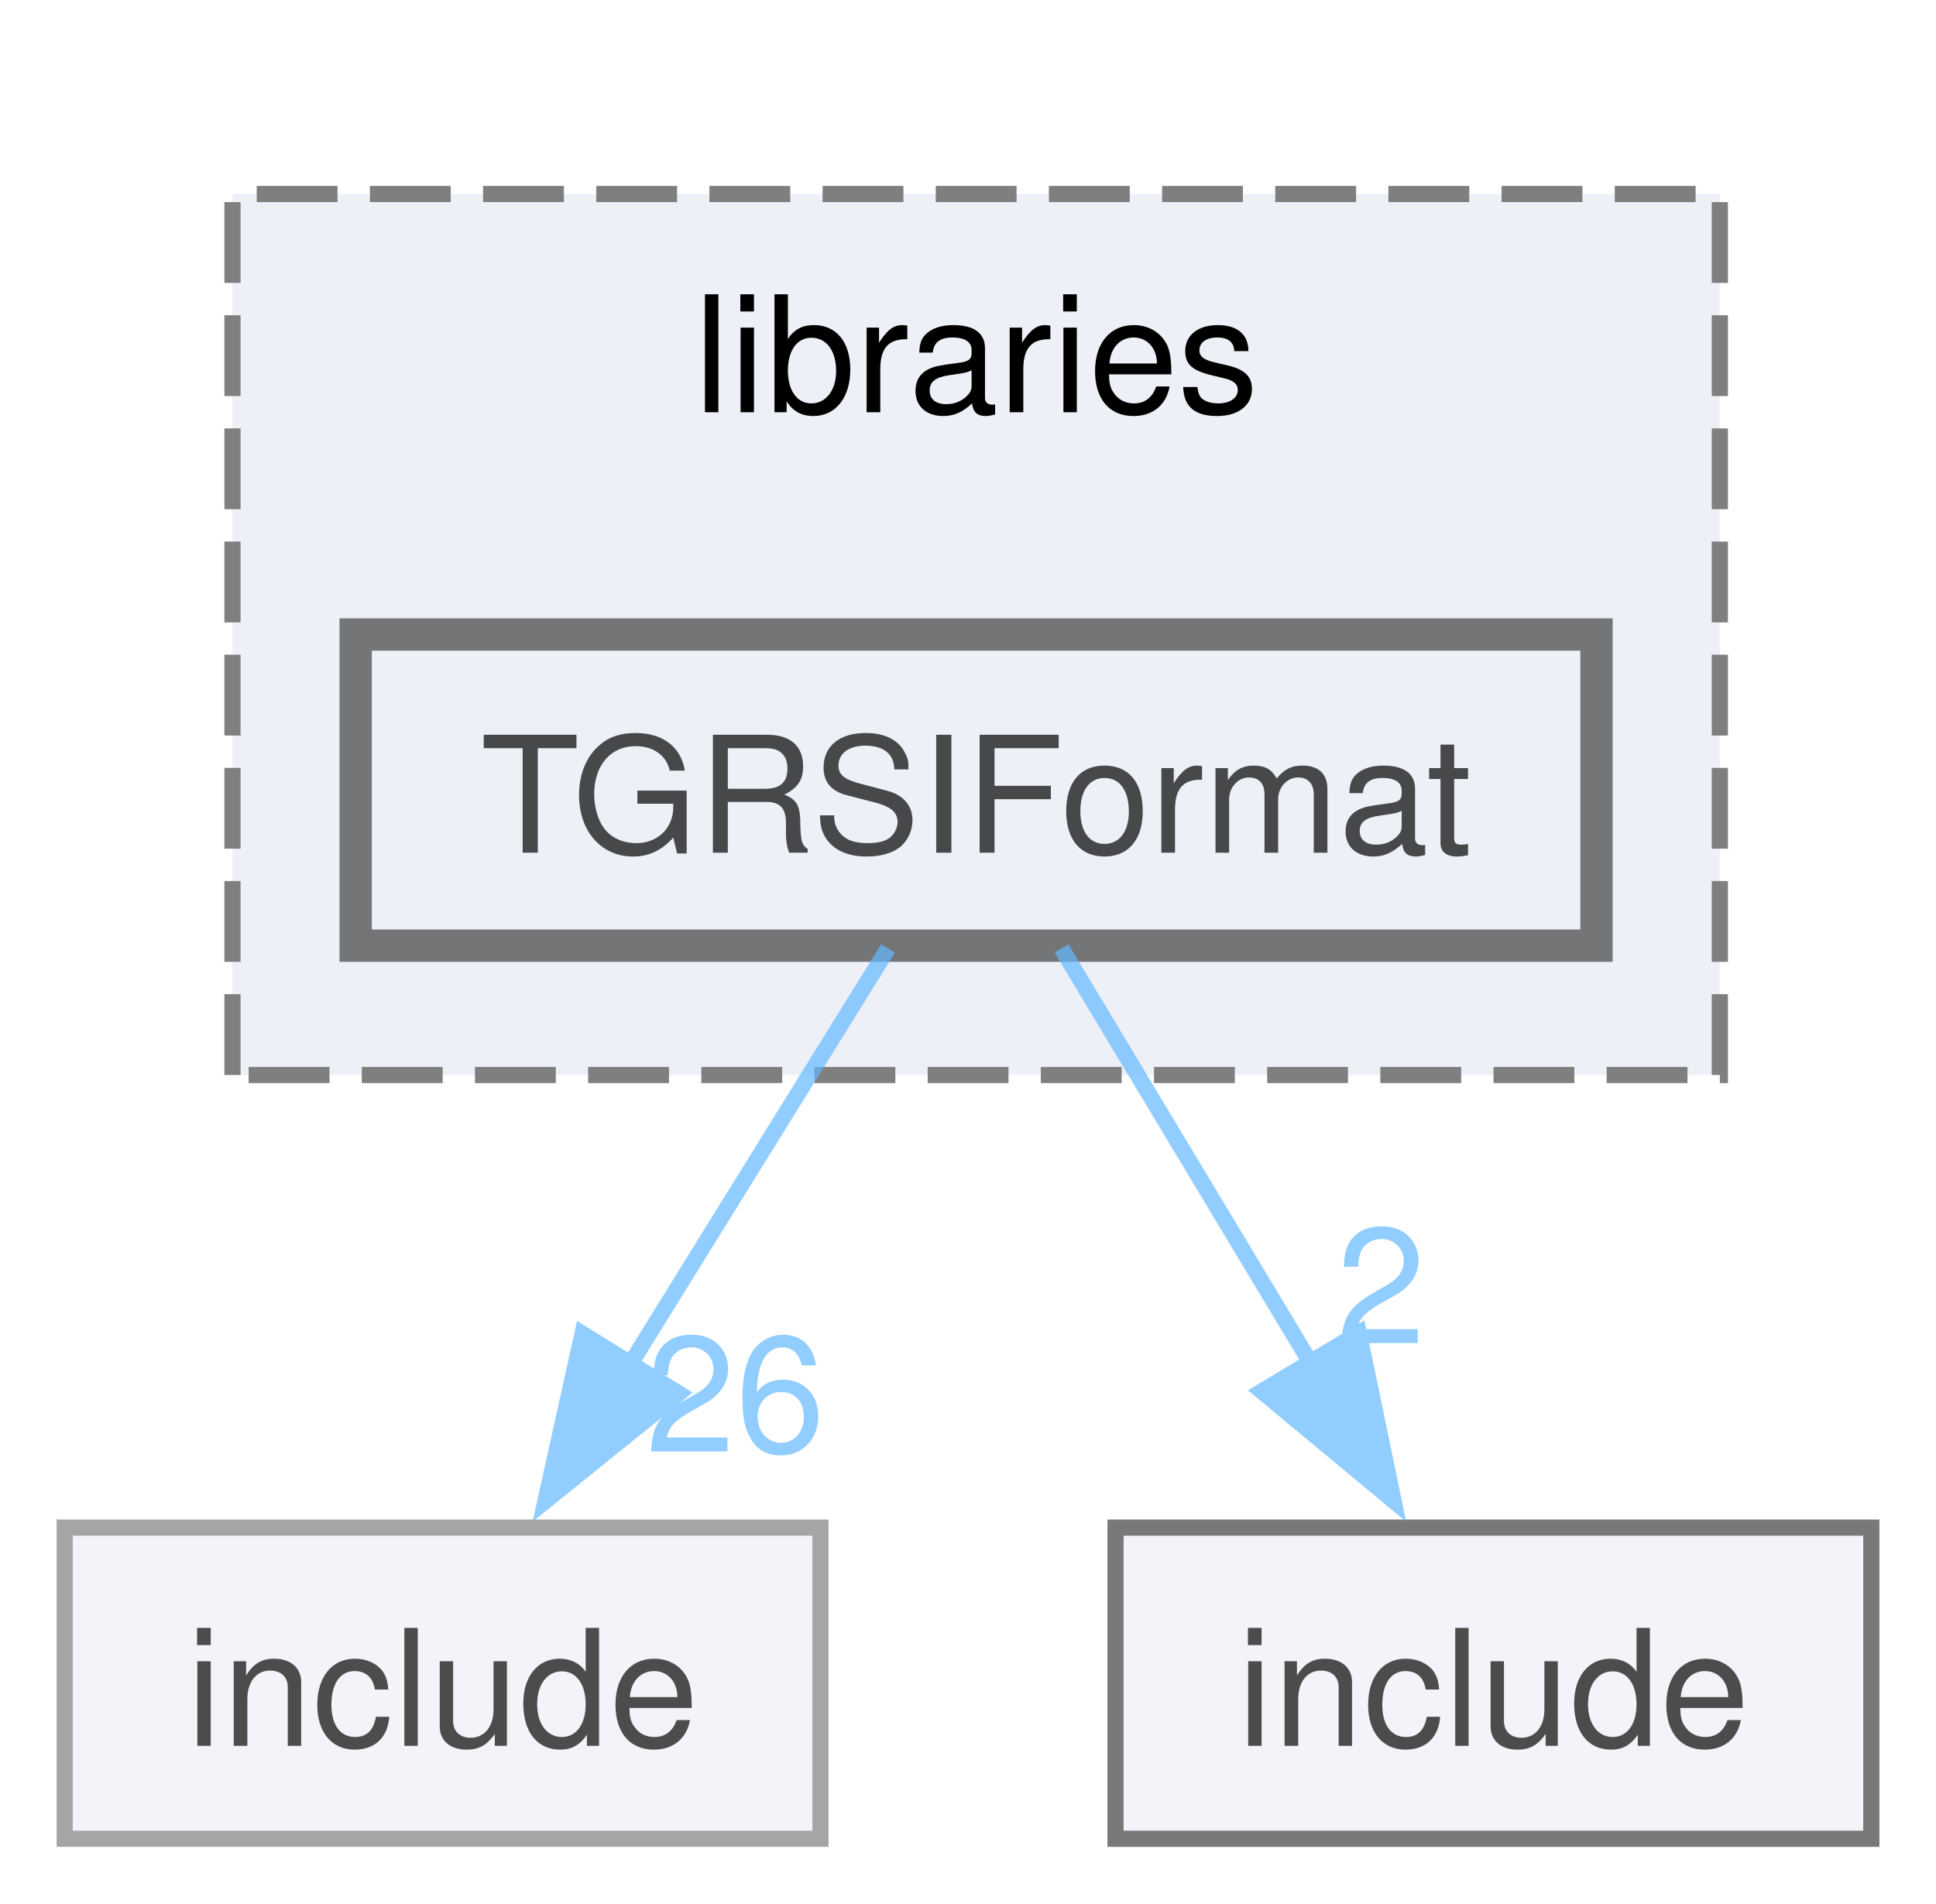
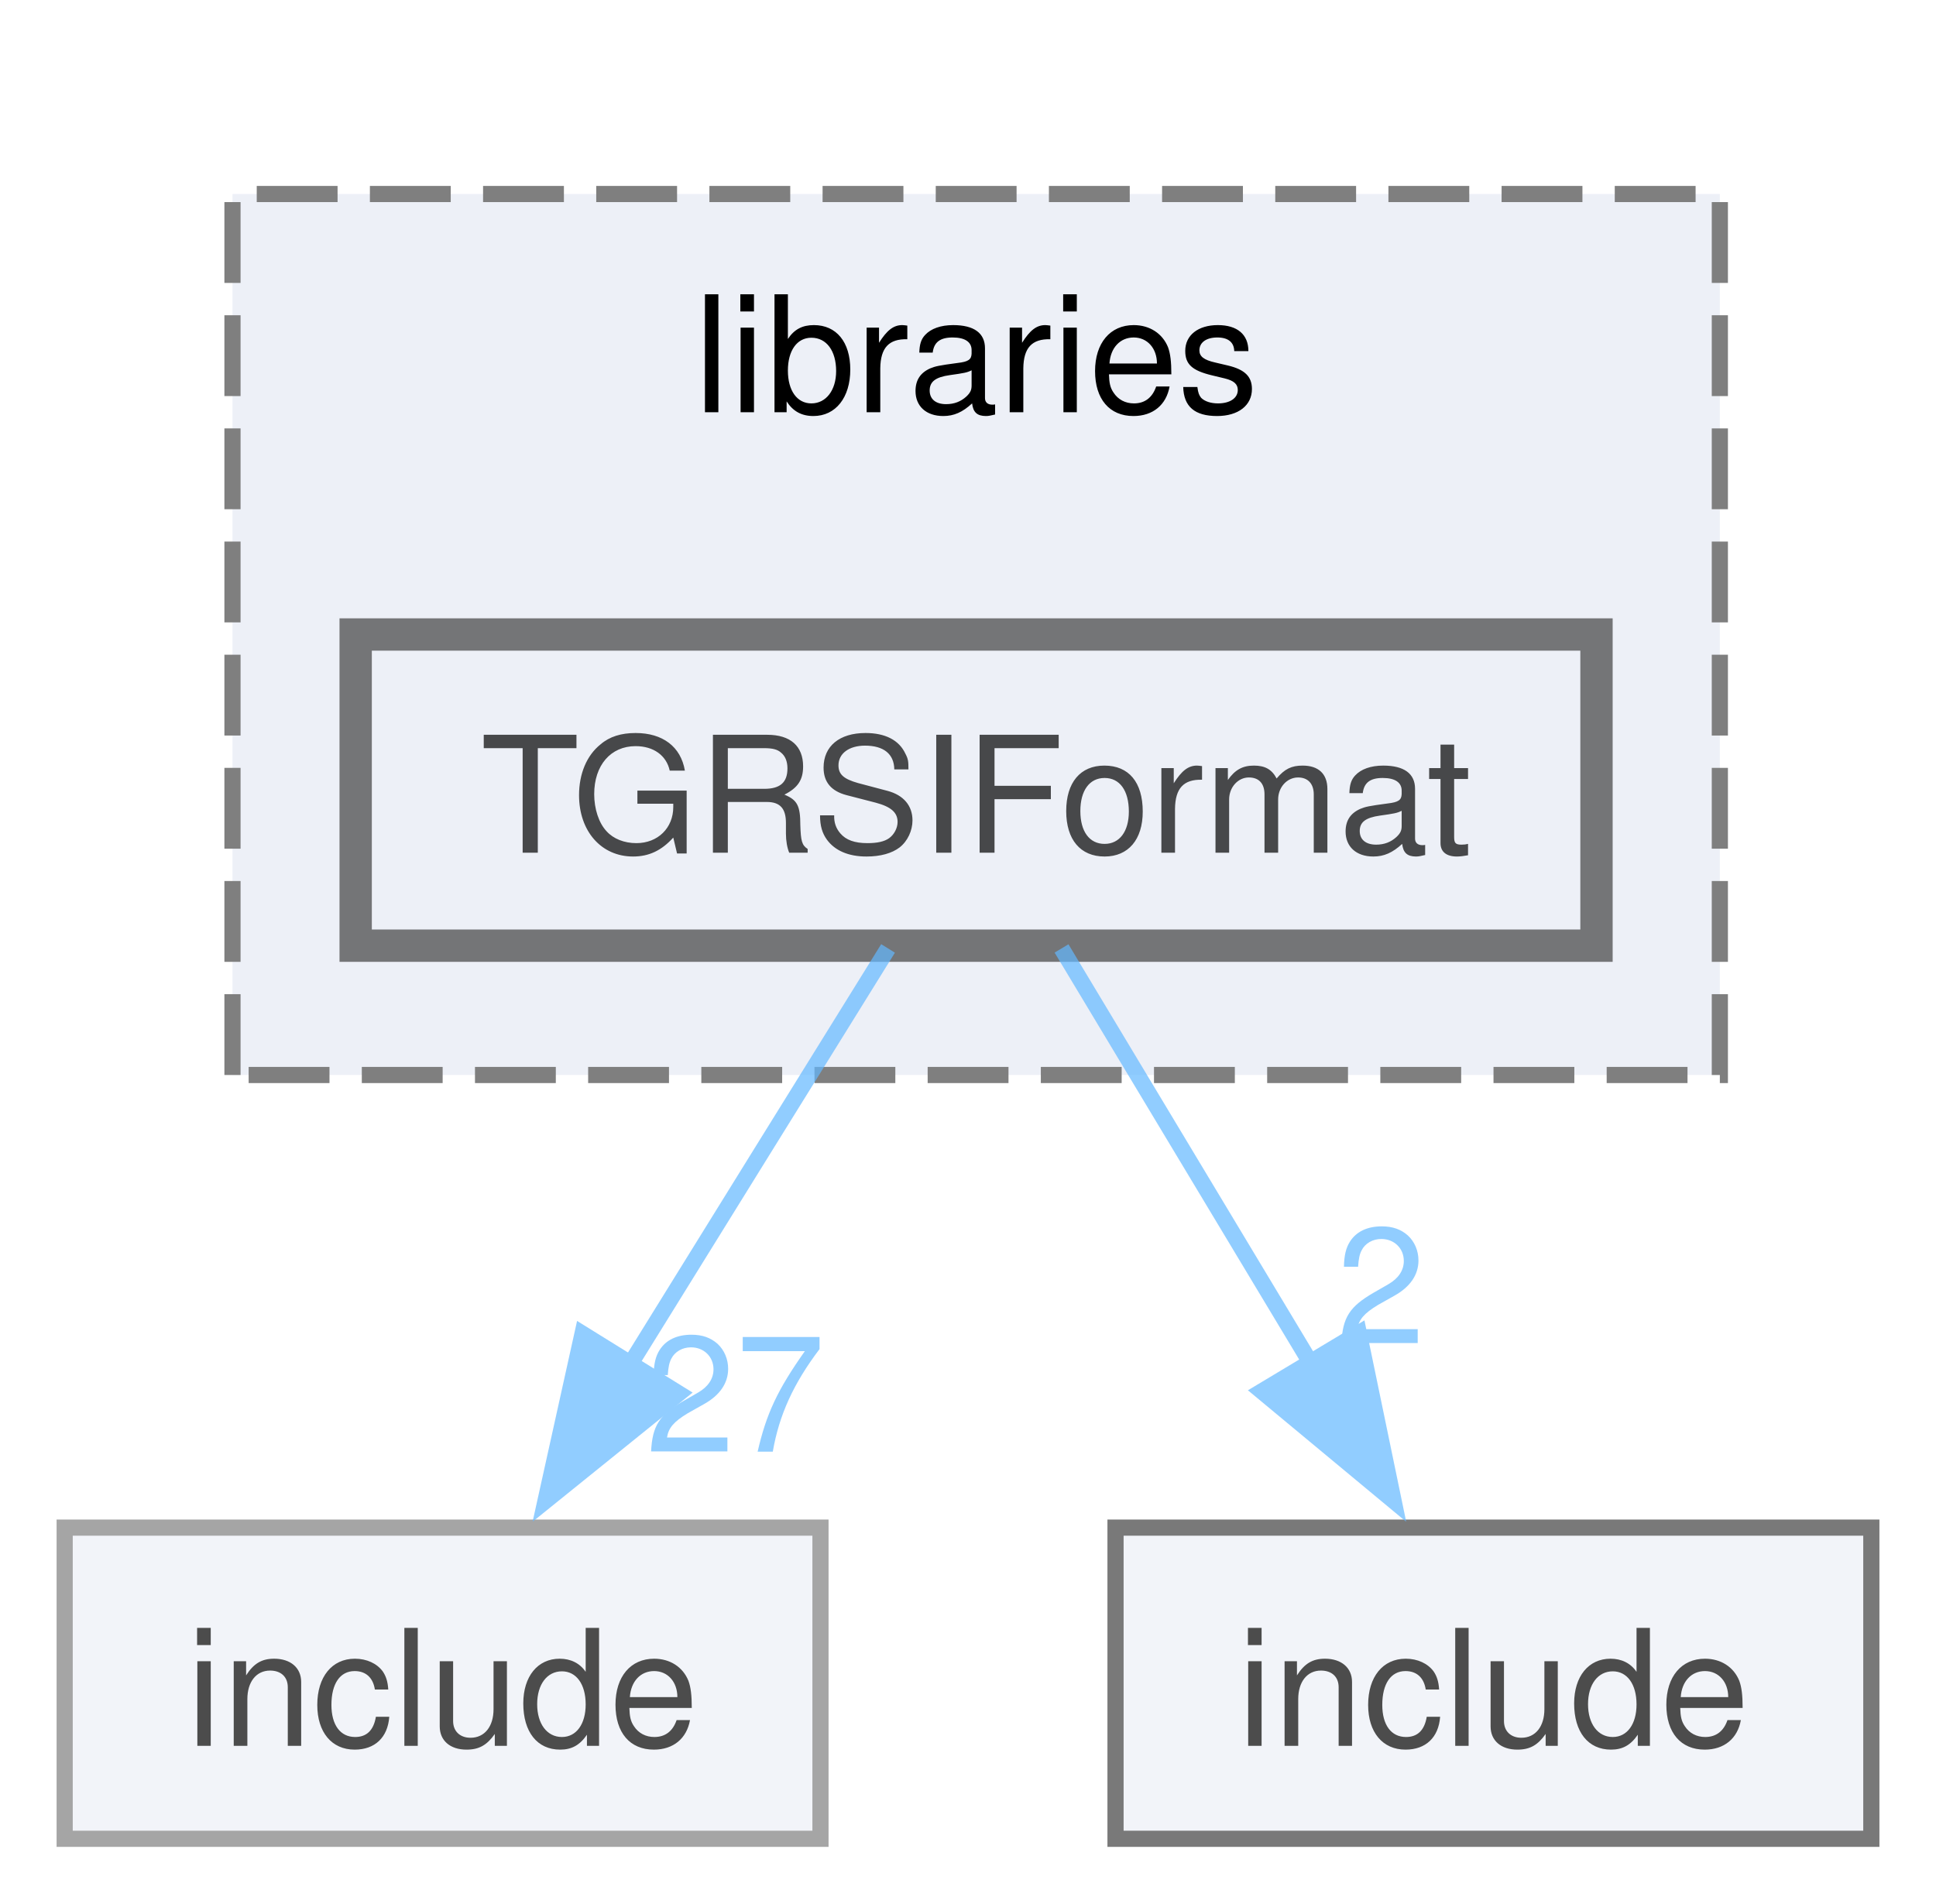
<svg xmlns="http://www.w3.org/2000/svg" xmlns:xlink="http://www.w3.org/1999/xlink" width="120pt" height="118pt" viewBox="0.00 0.00 119.75 117.75">
  <svg id="main" version="1.1" xml:space="preserve">
    <style type="text/css">
.node, .edge {opacity: 0.7;}
.node.selected, .edge.selected {opacity: 1;}
.edge:hover path { stroke: red; }
.edge:hover polygon { stroke: red; fill: red; }
</style>
    <svg id="graph" class="graph">
      <g id="graph0" class="graph" transform="scale(1 1) rotate(0) translate(4 113.75)">
        <g id="clust1" class="cluster">
          <g id="a_clust1">
            <a xlink:href="dir_04ded5cb9506aadc0b6d1c08d3b0ca72.html" target="_top" xlink:title="libraries">
              <polygon fill="#edf0f7" stroke="#7f7f7f" stroke-dasharray="5,2" points="10.38,-47.25 10.38,-101.75 102.38,-101.75 102.38,-47.25 10.38,-47.25" />
              <text text-anchor="middle" x="56.38" y="-88.25" font-family="Helvetica,sans-Serif" font-size="10.00">libraries</text>
            </a>
          </g>
        </g>
        <g id="node1" class="node">
          <g id="a_node1">
            <a xlink:href="dir_75642c81bf98e31b1a0c84b8fdfdc8e2.html" target="_top" xlink:title="TGRSIFormat">
              <polygon fill="#edf0f7" stroke="#404040" stroke-width="2" points="94.75,-74.5 18,-74.5 18,-55.25 94.75,-55.25 94.75,-74.5" />
              <text text-anchor="middle" x="56.38" y="-61" font-family="Helvetica,sans-Serif" font-size="10.00">TGRSIFormat</text>
            </a>
          </g>
        </g>
        <g id="node2" class="node">
          <g id="a_node2">
            <a xlink:href="dir_c355ed69a9ff804c1251ec805b2844ab.html" target="_top" xlink:title="include">
              <polygon fill="#edf0f7" stroke="#7f7f7f" points="46.75,-19.25 0,-19.25 0,0 46.75,0 46.75,-19.25" />
              <text text-anchor="middle" x="23.38" y="-5.75" font-family="Helvetica,sans-Serif" font-size="10.00">include</text>
            </a>
          </g>
        </g>
        <g id="edge1" class="edge">
          <g id="a_edge1">
-             <a xlink:href="dir_000050_000010.html" target="_top">
+             <a xlink:href="dir_000051_000010.html" target="_top">
              <path fill="none" stroke="#63b8ff" d="M50.93,-55.08C46.6,-48.11 40.41,-38.12 34.99,-29.37" />
              <polygon fill="#63b8ff" stroke="#63b8ff" points="37.98,-27.55 29.74,-20.9 32.03,-31.24 37.98,-27.55" />
            </a>
          </g>
          <g id="a_edge1-headlabel">
-             <a xlink:href="dir_000050_000010.html" target="_top" xlink:title="26">
-               <text text-anchor="middle" x="41.49" y="-23.95" font-family="Helvetica,sans-Serif" font-size="10.00" fill="#63b8ff">26</text>
+             <a xlink:href="dir_000051_000010.html" target="_top" xlink:title="27">
+               <text text-anchor="middle" x="41.49" y="-23.95" font-family="Helvetica,sans-Serif" font-size="10.00" fill="#63b8ff">27</text>
            </a>
          </g>
        </g>
        <g id="node3" class="node">
          <g id="a_node3">
            <a xlink:href="dir_d44c64559bbebec7f509842c48db8b23.html" target="_top" xlink:title="include">
              <polygon fill="#edf0f7" stroke="#404040" points="111.75,-19.25 65,-19.25 65,0 111.75,0 111.75,-19.25" />
              <text text-anchor="middle" x="88.38" y="-5.75" font-family="Helvetica,sans-Serif" font-size="10.00">include</text>
            </a>
          </g>
        </g>
        <g id="edge2" class="edge">
          <g id="a_edge2">
-             <a xlink:href="dir_000050_000013.html" target="_top">
+             <a xlink:href="dir_000051_000013.html" target="_top">
              <path fill="none" stroke="#63b8ff" d="M61.66,-55.08C65.85,-48.11 71.85,-38.12 77.11,-29.37" />
              <polygon fill="#63b8ff" stroke="#63b8ff" points="80.05,-31.28 82.2,-20.91 74.05,-27.68 80.05,-31.28" />
            </a>
          </g>
          <g id="a_edge2-headlabel">
-             <a xlink:href="dir_000050_000013.html" target="_top" xlink:title="2">
+             <a xlink:href="dir_000051_000013.html" target="_top" xlink:title="2">
              <text text-anchor="middle" x="81.41" y="-30.65" font-family="Helvetica,sans-Serif" font-size="10.00" fill="#63b8ff">2</text>
            </a>
          </g>
        </g>
      </g>
    </svg>
  </svg>
  <style type="text/css">

[data-mouse-over-selected='false'] { opacity: 0.7; }
[data-mouse-over-selected='true']  { opacity: 1.0; }

</style>
</svg>
